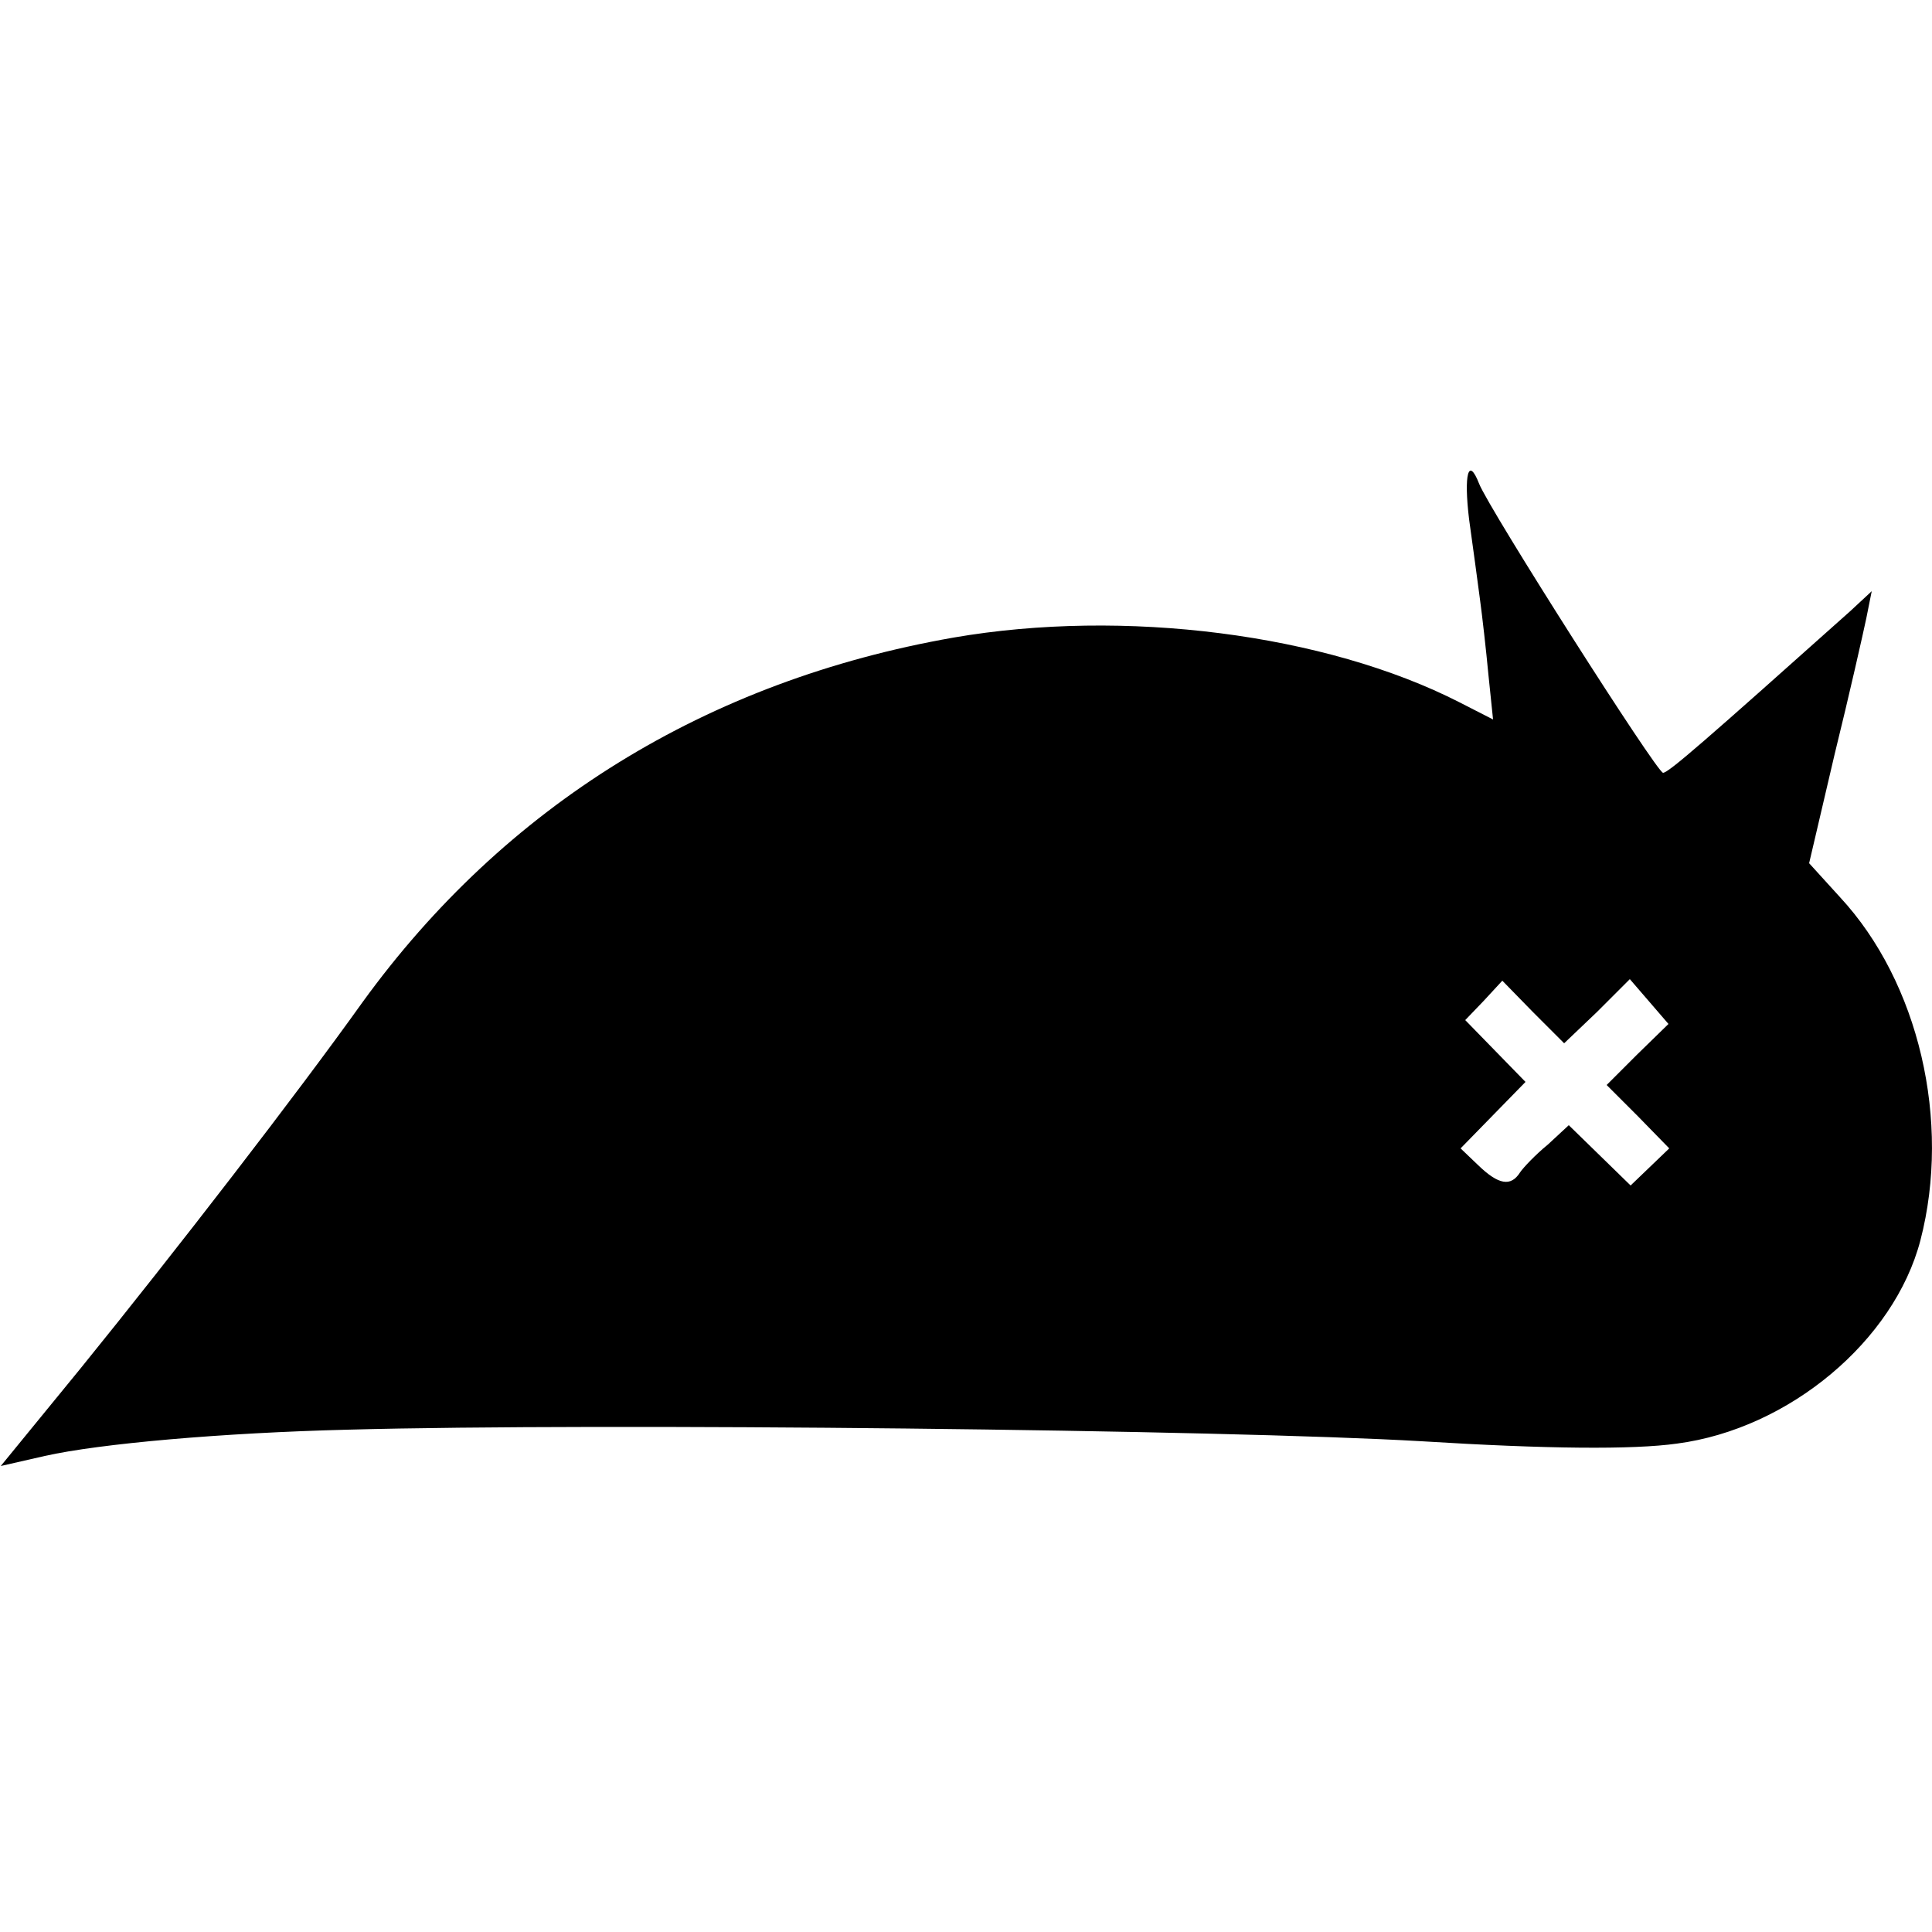
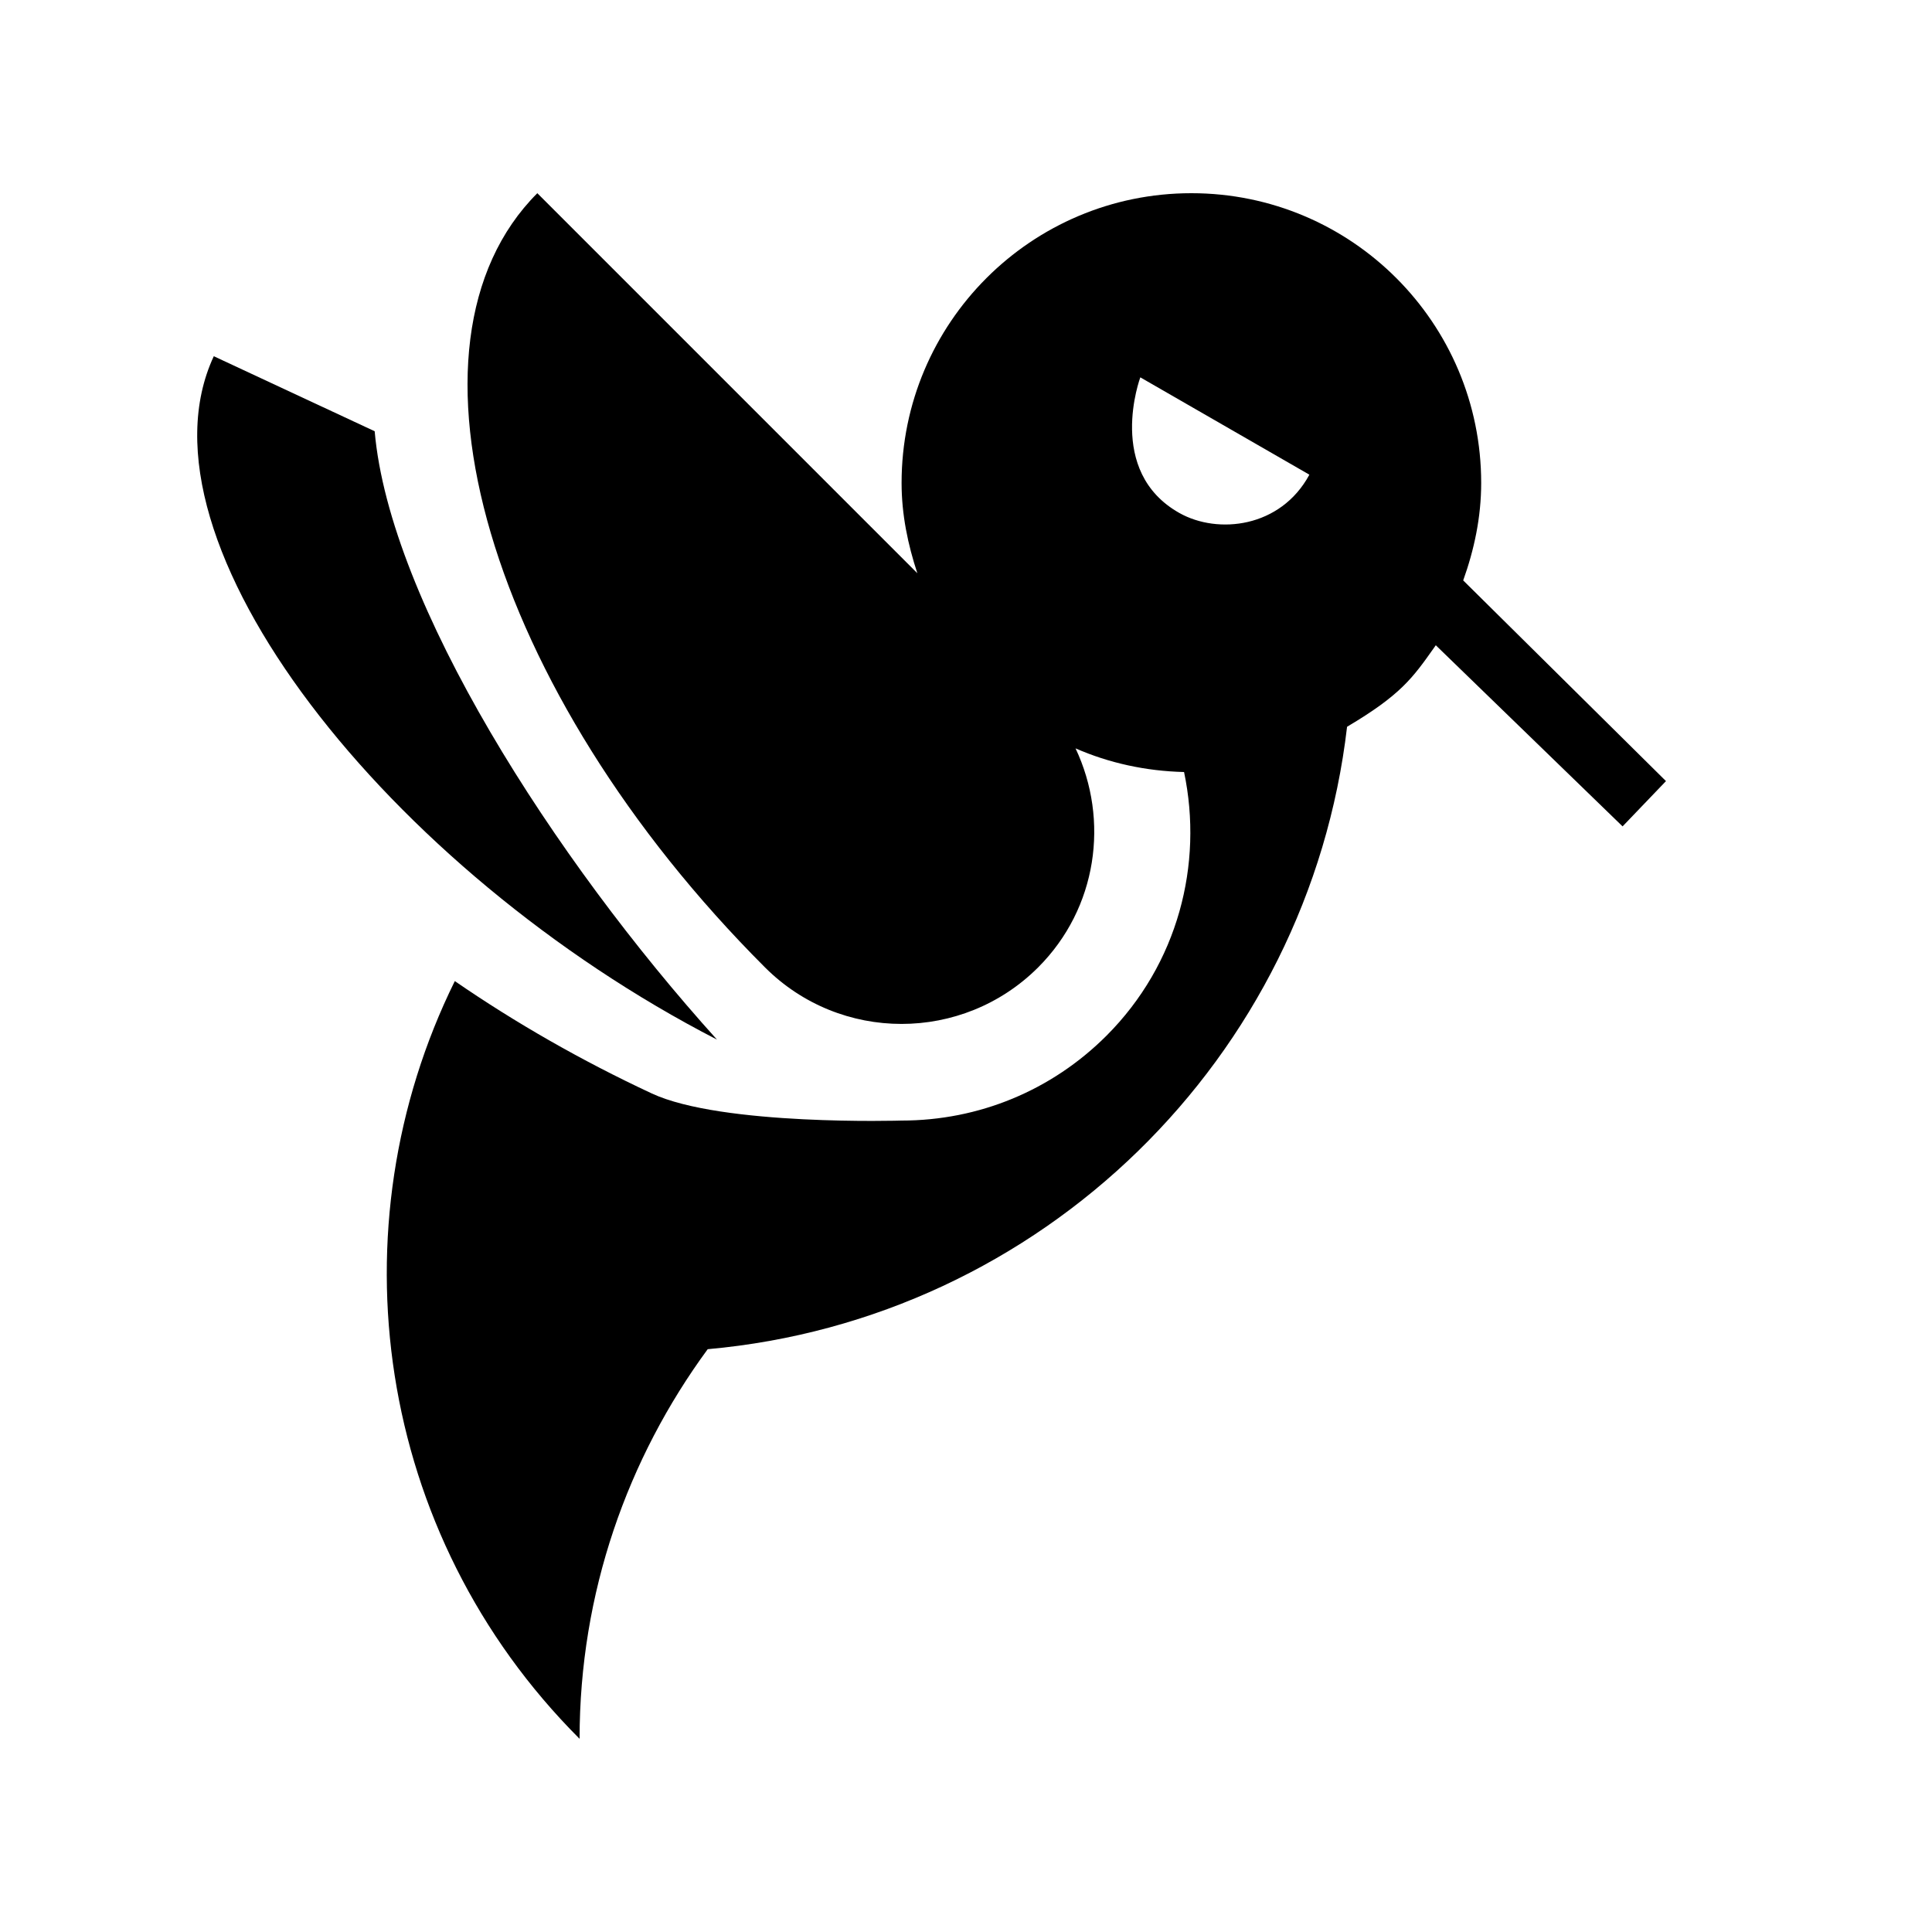
- <svg xmlns="http://www.w3.org/2000/svg" version="1.0" width="250pt" height="250pt" viewBox="0 0 250 250" preserveAspectRatio="xMidYMid meet">
-   <g transform="translate(0,250) scale(0.1,-0.1)" fill="#000000" stroke="none">
-     <path d="M1901 1828 c5 -35 11 -81 14 -103 3 -22 8 -66 11 -98 l6 -58 -43 22 c-174 89 -435 122 -655 84 -320 -56 -581 -218 -765 -472 -85 -119 -241 -321 -365 -474 l-103 -126 57 13 c71 16 230 30 392 34 329 9 1134 0 1390 -15 161 -10 273 -11 330 -3 145 19 281 133 315 263 40 154 -2 334 -104 444 l-40 44 33 141 c19 77 37 157 41 176 l7 35 -28 -26 c-187 -167 -235 -209 -242 -209 -8 0 -225 341 -238 374 -14 36 -20 12 -13 -46z m166 -637 l42 42 25 -29 25 -29 -40 -39 -40 -40 41 -41 40 -41 -25 -24 -25 -24 -40 39 -40 39 -27 -25 c-16 -13 -32 -30 -36 -36 -12 -19 -28 -16 -54 9 l-23 22 42 43 42 43 -39 40 -39 40 24 25 24 26 40 -41 40 -40 43 41z" />
-   </g>
+ <svg xmlns="http://www.w3.org/2000/svg" width="512" height="512" viewBox="0 0 512 512" fill="none">
+   <path d="M56.658 94.403L99.292 114.284C103.255 159.734 146.833 227.684 190 275.5C103.334 230.915 33.797 143.416 56.658 94.403Z" fill="black" />
+   <path fill-rule="evenodd" clip-rule="evenodd" d="M120.53 259.999C136.581 271.048 154.097 281.083 172.692 289.761C191.288 298.44 238.925 296.96 238.925 296.96C259.42 296.96 278.707 288.978 293.222 274.478C312.192 255.493 318.93 229.059 313.789 204.595C303.59 204.344 293.873 202.194 285.03 198.328C294.011 217.329 290.836 240.645 275.128 256.358C255.119 276.342 222.72 276.357 202.721 256.358C129.429 183.066 102.395 91.203 142.397 51.2L243.108 151.916C240.609 144.348 238.93 136.397 238.93 128C238.93 85.581 273.311 51.2 315.73 51.2C358.149 51.2 392.53 85.581 392.53 128C392.53 137.098 390.666 145.715 387.763 153.815L441.5 207L430 219L380.5 171C380.379 171.172 380.258 171.343 380.139 171.511C374.374 179.684 371.206 184.174 356.987 192.599C346.747 280.397 276.024 349.65 187.546 357.55C166.298 386.499 153.595 422.113 153.595 460.8C99.231 406.436 88.31 325.284 120.53 259.999ZM302.197 100L347 125.797C339.367 139.912 322.732 141.658 312.584 135.97C292.891 124.933 302.197 100 302.197 100Z" fill="black" />
</svg>
